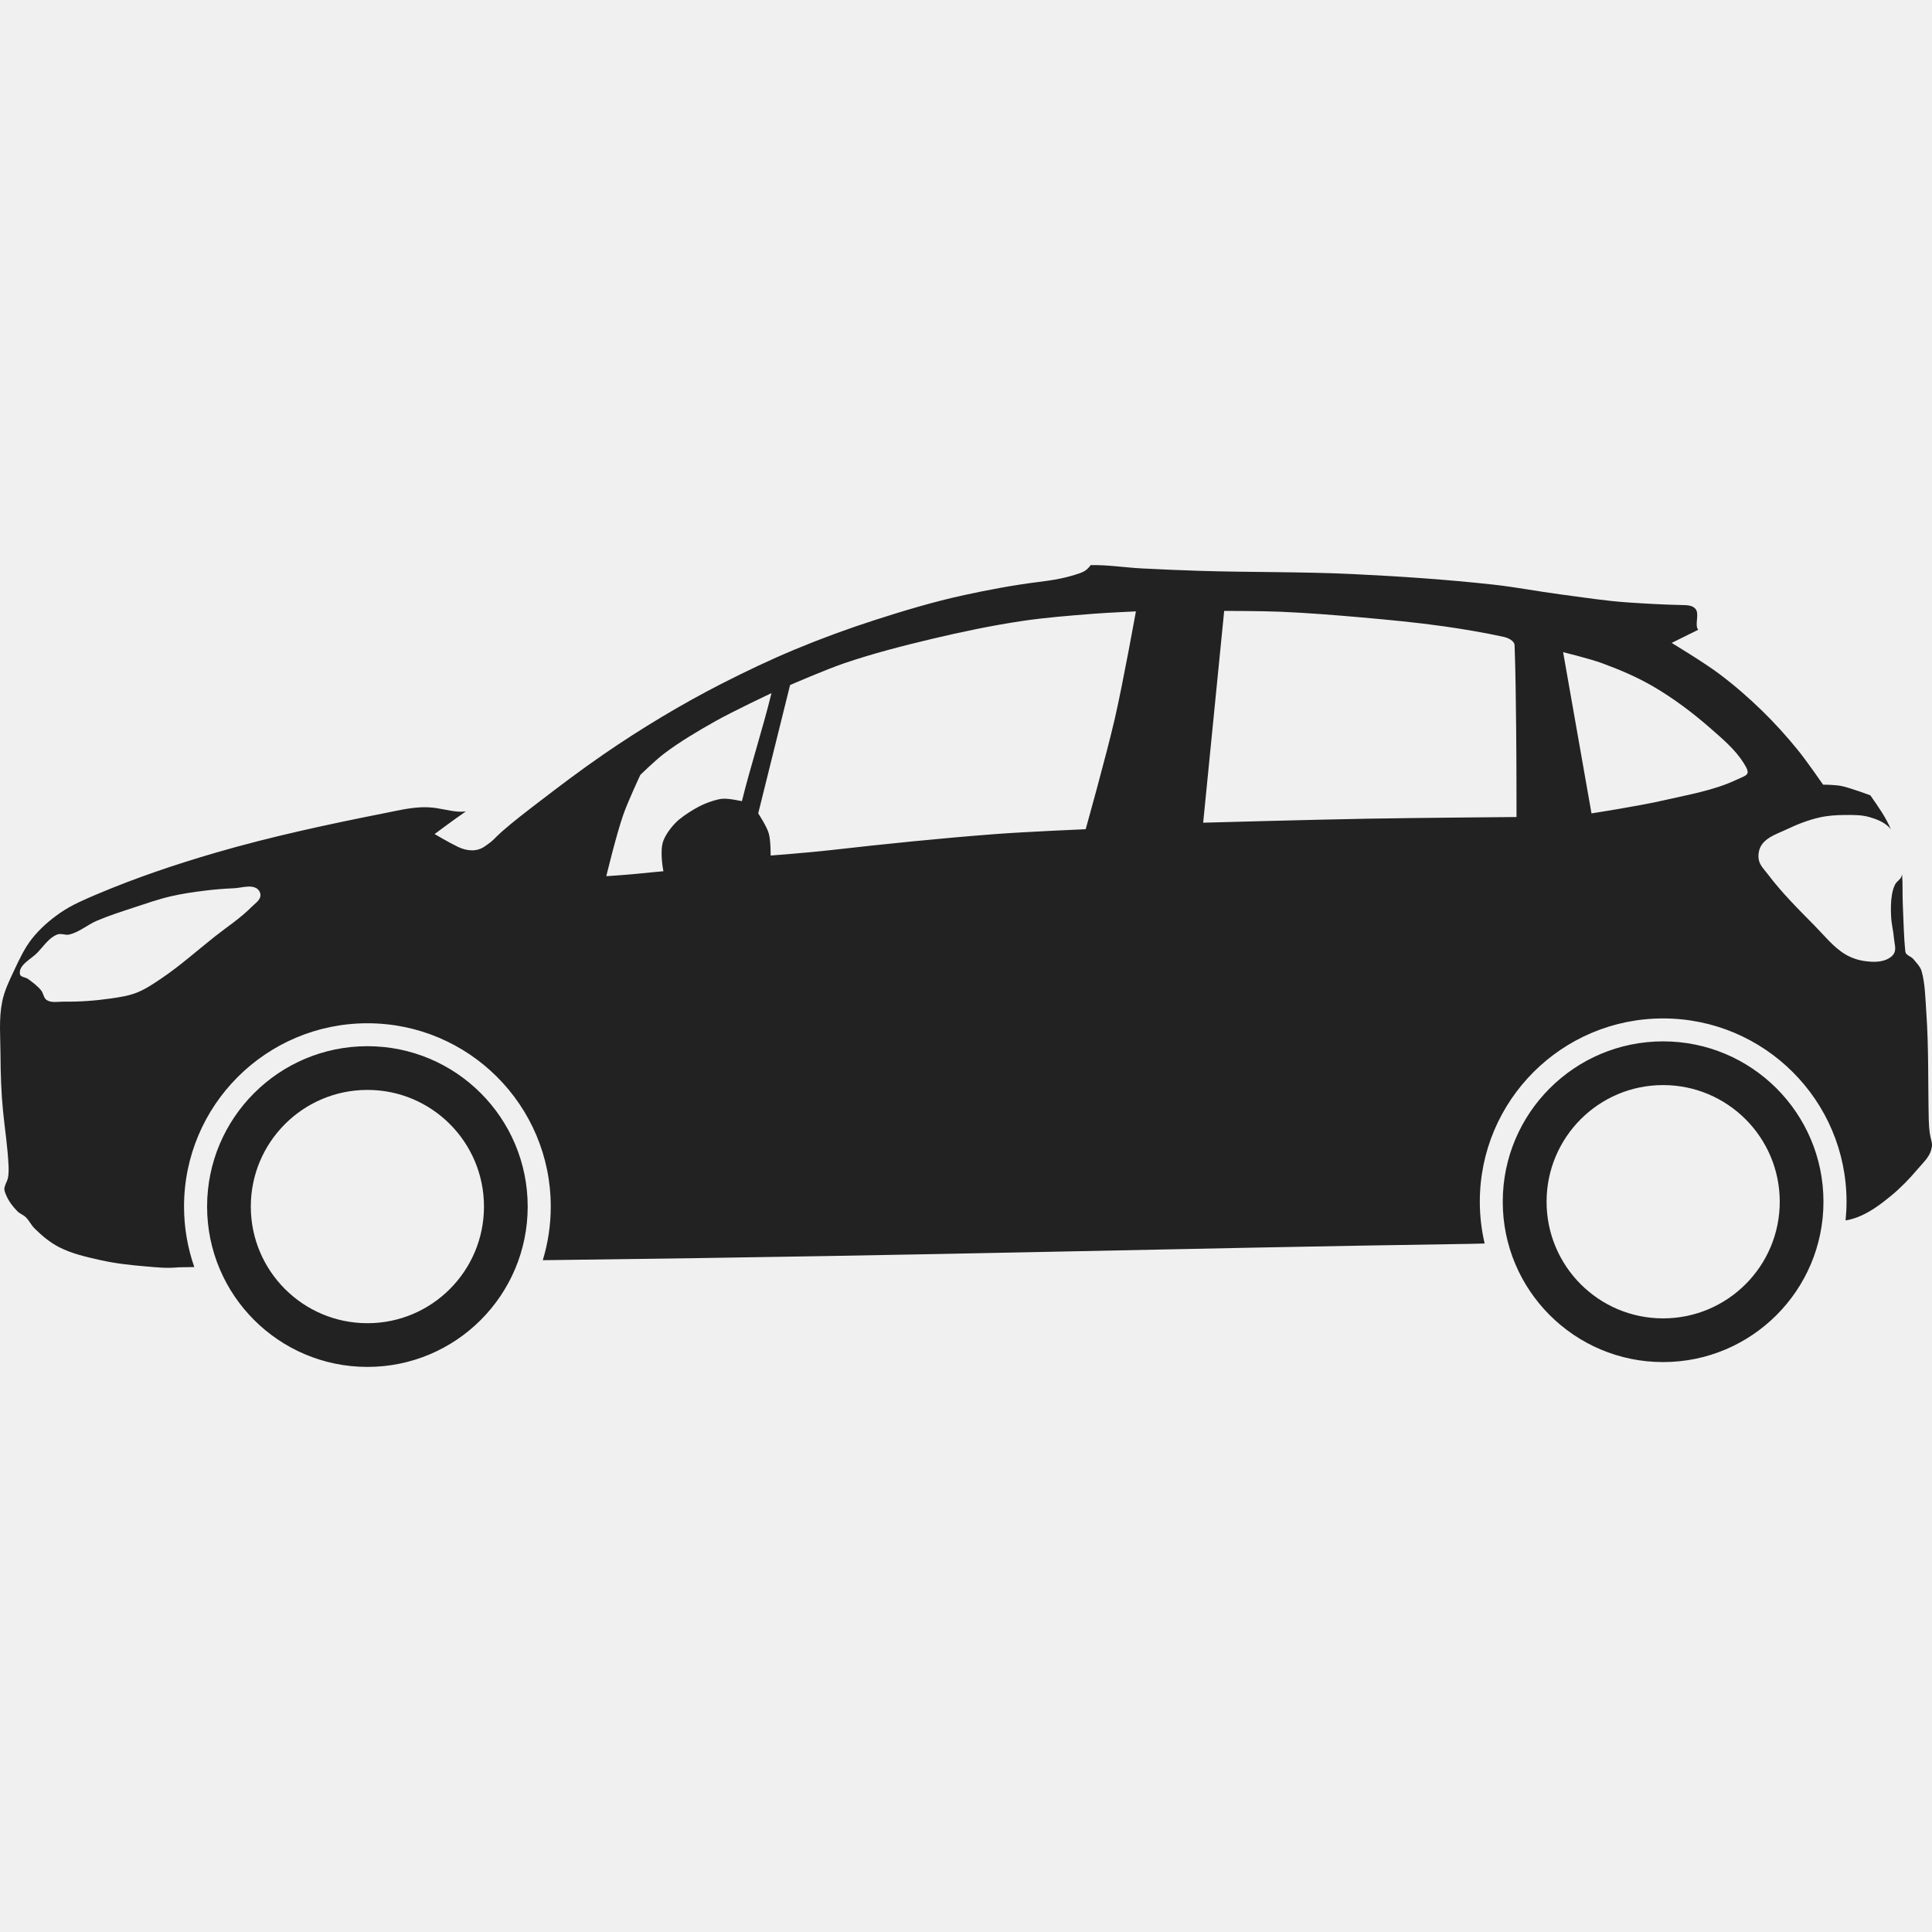
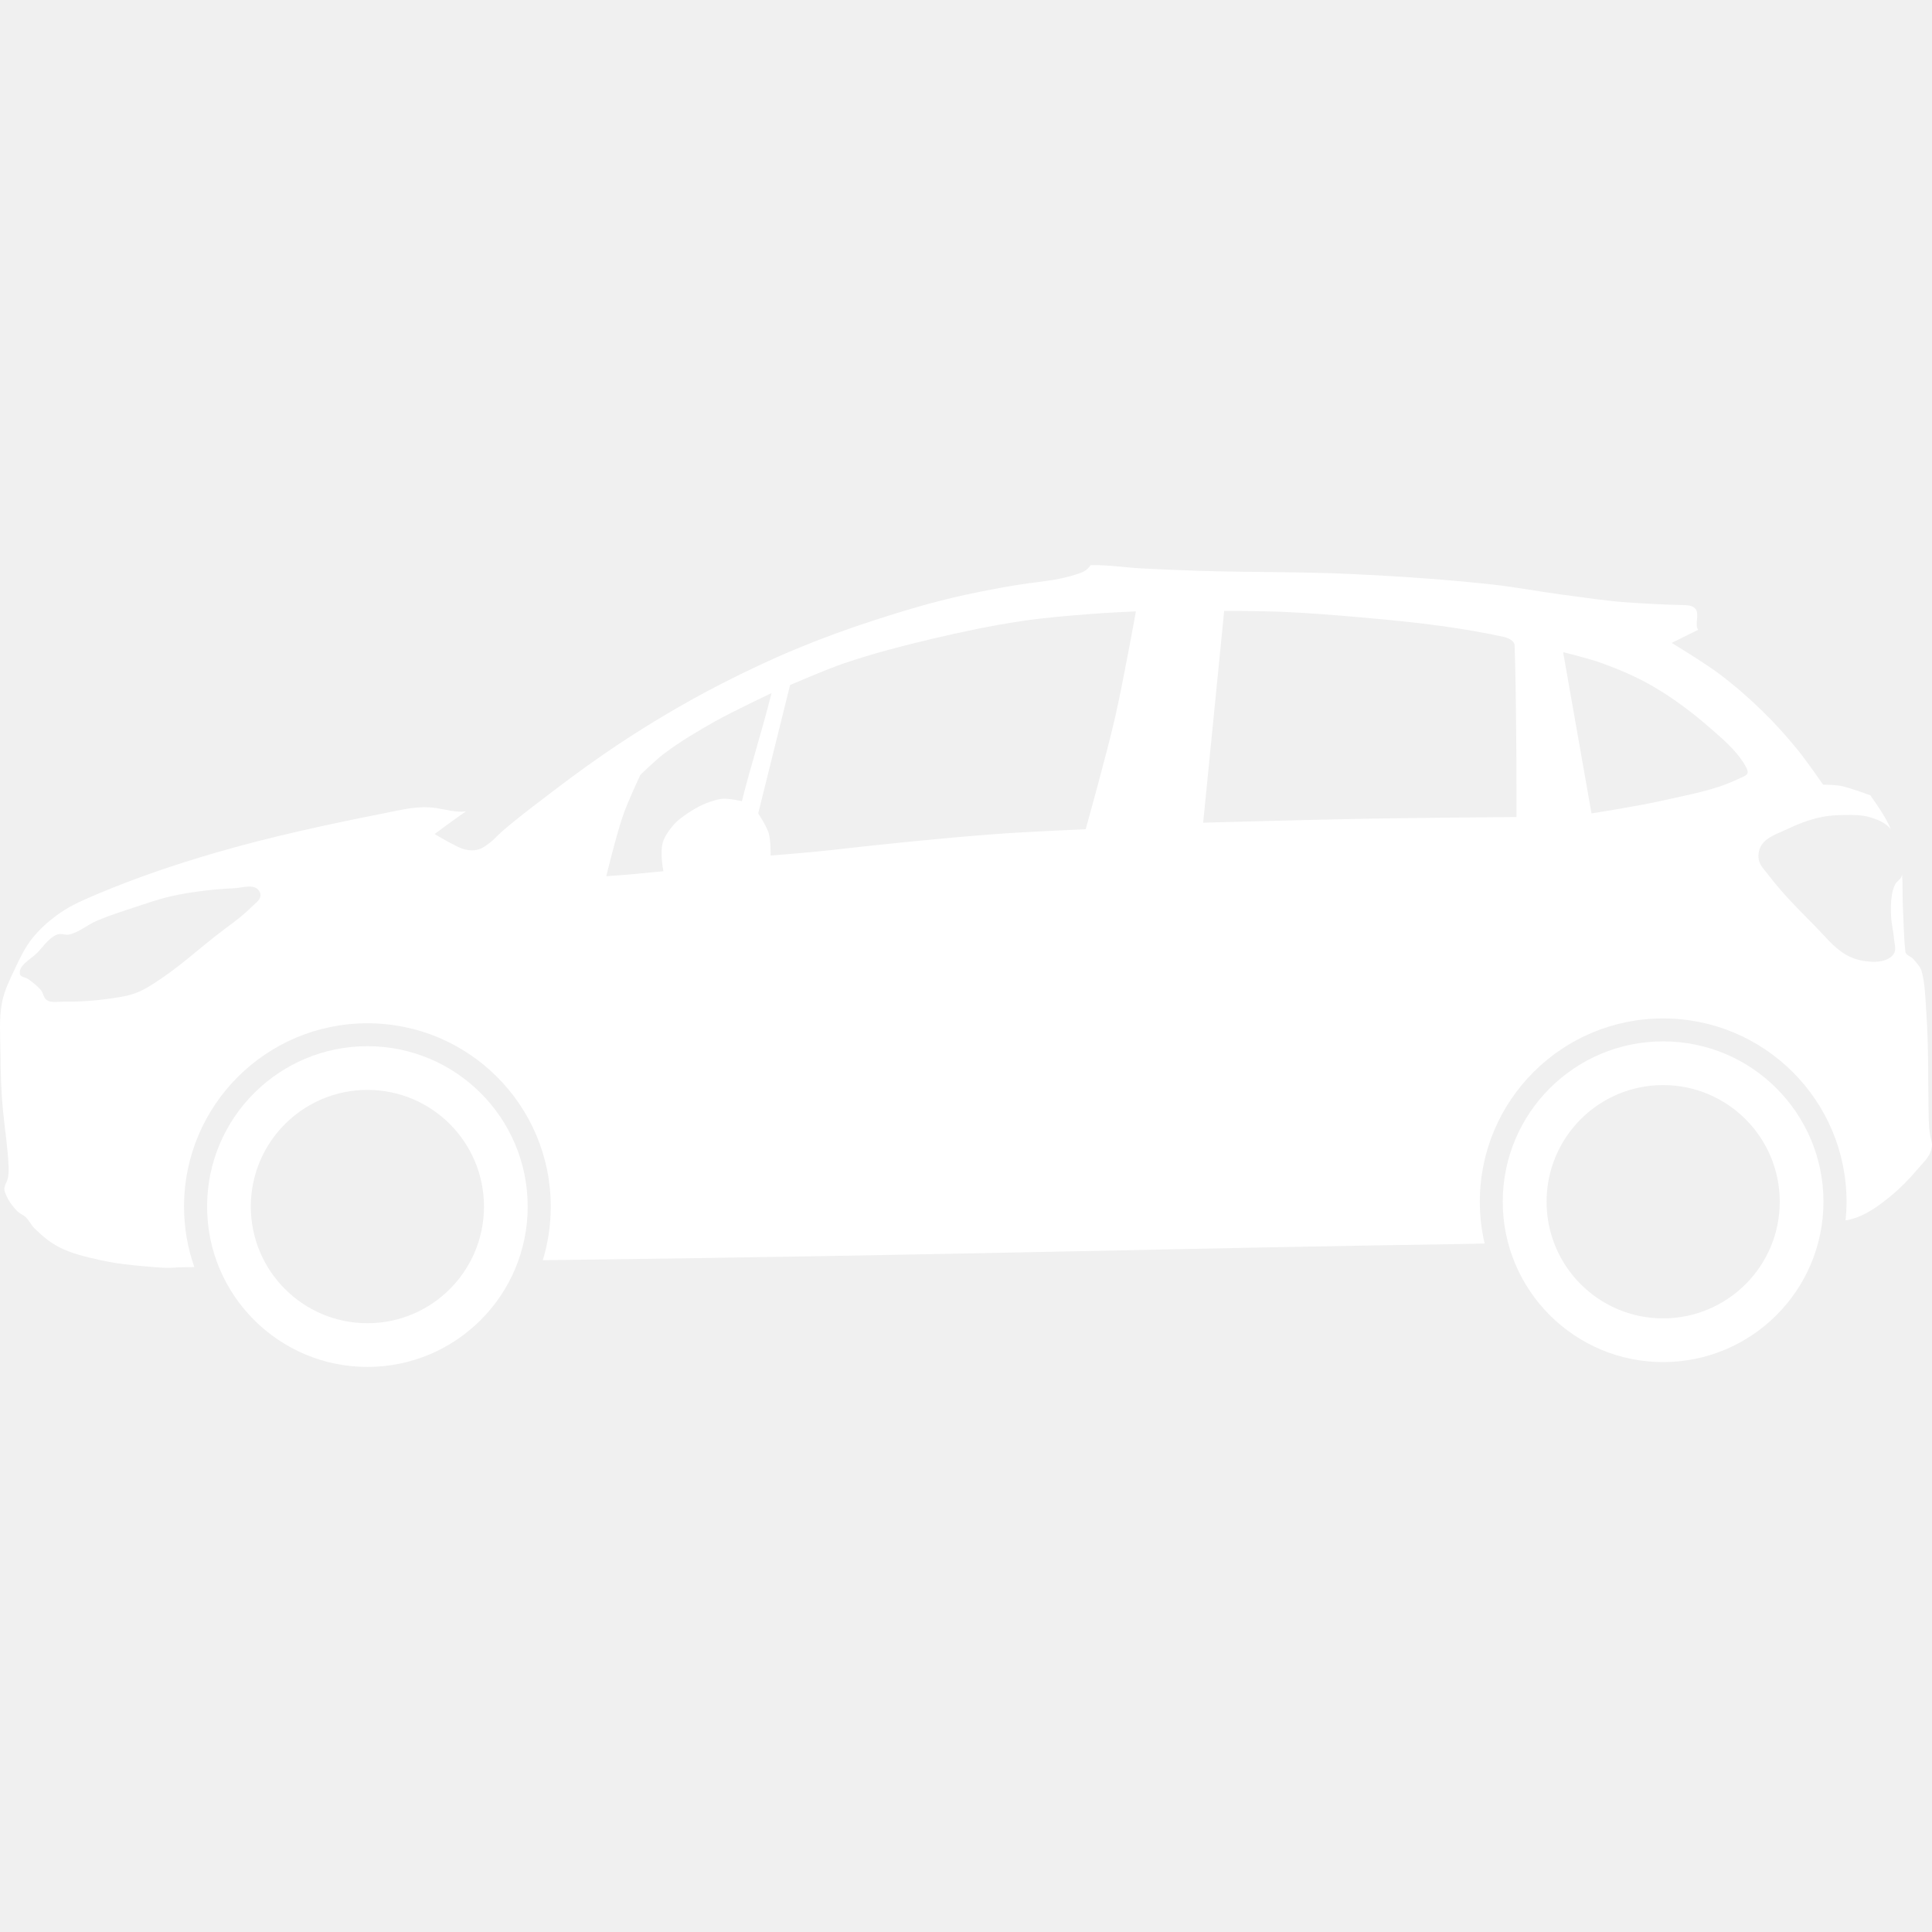
<svg xmlns="http://www.w3.org/2000/svg" version="1.1" id="Capa_1" x="0px" y="0px" viewBox="0 0 499.999 499.999" style="enable-background:new 0 0 499.999 499.999;" xml:space="preserve">
  <g>
-     <path id="path3796_1_" style="fill:#222222;" d="M282.253,146.255c-0.832,1.213-1.739,1.719-2.812,2.094   c-3.491,1.218-6.694,1.779-10.781,2.281c-6.247,0.768-12.975,2.037-19.125,3.375c-7.867,1.711-15.588,4.027-23.25,6.5   c-6.941,2.24-13.797,4.76-20.531,7.562c-6.406,2.666-12.693,5.662-18.875,8.812c-5.266,2.683-10.428,5.56-15.5,8.594   c-5.206,3.113-10.319,6.4-15.312,9.844c-5.717,3.943-11.243,8.113-16.75,12.344c-3.193,2.453-6.413,4.905-9.438,7.562   c-2.041,1.794-1.845,2.079-4.5,3.875c-2.035,1.376-4.521,1.18-6.812,0.094c-2.292-1.086-6.094-3.344-6.094-3.344   s4.564-3.412,8.156-5.906c-0.066,0.01-0.158,0.054-0.219,0.062c-2.283,0.315-5.221-0.536-7.5-0.875   c-1.384-0.206-2.822-0.265-4.219-0.188c-3.039,0.169-6.015,0.877-9,1.469c-14.71,2.918-29.413,6.06-43.812,10.25   c-10.374,3.019-20.642,6.482-30.594,10.688c-3.31,1.399-6.664,2.809-9.625,4.844c-2.73,1.877-5.281,4.094-7.344,6.688   c-1.947,2.448-3.291,5.358-4.625,8.188c-1.244,2.641-2.548,5.295-3.125,8.156c-0.898,4.454-0.465,9.082-0.438,13.625   c0.03,4.895,0.176,9.816,0.656,14.688c0.492,4.995,1.219,9.329,1.438,14.344c0.046,1.049,0.028,2.762-0.406,3.719   c-0.327,0.72-0.396,0.869-0.625,1.625c-0.206,0.682,0.126,1.439,0.406,2.094c0.671,1.568,1.731,2.982,2.938,4.188   c0.603,0.603,1.474,0.883,2.094,1.469c0.903,0.855,1.428,2.063,2.312,2.938c1.878,1.856,3.938,3.595,6.281,4.812   c3.314,1.721,7.045,2.554,10.688,3.375c3.923,0.884,7.961,1.326,11.969,1.656c2.786,0.23,5.152,0.529,8.375,0.219   c2.305-0.043,1.939-0.023,4.031-0.062c-1.708-4.896-2.656-10.177-2.656-15.656c0-26.206,21.262-47.438,47.469-47.438   c26.206,0,47.438,21.231,47.438,47.438c0,4.827-0.723,9.487-2.062,13.875c1.499-0.026,1.209-0.004,2.812-0.031   c104.131-1.268,157.897-3.013,236.844-4.188c1.387-0.021,2.726-0.066,4.094-0.094c-0.811-3.476-1.25-7.09-1.25-10.812   c0-26.206,21.231-47.438,47.438-47.438s47.469,21.231,47.469,47.438c0,1.638-0.088,3.249-0.25,4.844   c1.43-0.246,2.809-0.685,4.125-1.281c2.753-1.248,5.225-3.115,7.562-5.031c2.521-2.067,4.804-4.414,6.906-6.906   c1.325-1.57,3.019-3.05,3.562-5.031c0.686-2.501-0.491-1.931-0.625-7.781c-0.212-9.222,0.009-18.454-0.625-27.656   c-0.251-3.648-0.324-7.802-1.25-10.906c-0.325-1.09-1.367-2.156-2.094-3.031c-0.669-0.806-1.984-0.958-2.094-2   c-0.419-3.963-0.463-8.103-0.656-12.156c-0.124-2.615,0.025-5.238-0.188-7.844c-0.026,0.175-0.072,0.36-0.125,0.531   c-0.265,0.854-1.238,1.303-1.656,2.094c-0.444,0.84-0.685,1.782-0.844,2.719c-0.31,1.827-0.301,3.712-0.219,5.562   c0.086,1.935,0.6,3.819,0.75,5.75c0.095,1.219,0.591,2.57,0.094,3.688c-0.373,0.838-1.246,1.431-2.094,1.781   c-1.652,0.682-3.571,0.629-5.344,0.406c-1.83-0.229-3.667-0.833-5.25-1.781c-3.117-1.867-5.415-4.854-7.969-7.438   c-4.189-4.238-8.435-8.468-12.031-13.219c-0.919-1.213-2.146-2.376-2.406-3.875c-0.226-1.303,0.048-2.796,0.812-3.875   c1.47-2.072,4.209-2.871,6.5-3.969c2.71-1.299,5.567-2.406,8.5-3.062c2.123-0.475,4.324-0.61,6.5-0.625   c2.103-0.014,4.259-0.045,6.281,0.531c1.848,0.526,3.764,1.268,5.125,2.625c0.181,0.18,0.352,0.387,0.5,0.594   c-1.344-3.192-3.358-6.003-5.344-8.844c-0.384-0.141-4.759-1.764-7.188-2.344c-1.754-0.419-5.031-0.406-5.031-0.406   s-4.24-6.146-6.594-9.031c-2.861-3.507-5.884-6.873-9.125-10.031c-3.531-3.44-7.274-6.7-11.219-9.656   c-3.9-2.923-12.25-7.969-12.25-7.969l6.875-3.406c-1.023-1.131,0.384-4.064-0.688-5.375c-0.813-0.995-2.172-0.995-3.875-1.031   c-4.61-0.099-8.93-0.348-13.531-0.656c-5.897-0.395-11.735-1.322-17.594-2.094c-5.809-0.766-11.582-1.892-17.406-2.531   c-12.048-1.322-24.144-2.137-36.25-2.719c-13.261-0.637-26.574-0.424-39.844-0.844c-4.962-0.157-9.917-0.365-14.875-0.625   C291.037,146.869,286.661,146.151,282.253,146.255L282.253,146.255z M316.816,158.099c0,0,9.711,0.014,14.562,0.219   c6.997,0.295,13.993,0.849,20.969,1.469c7.139,0.635,14.279,1.304,21.375,2.312c5.163,0.734,10.536,1.65,15.406,2.719   c1.167,0.256,2.799,0.994,2.844,2.188c0.275,7.346,0.32,14.338,0.406,21.5c0.092,7.649,0.094,22.938,0.094,22.938   s-25.917,0.207-38.875,0.438c-14.079,0.251-42.219,1.031-42.219,1.031L316.816,158.099L316.816,158.099z M293.972,158.224   c0,0-3.334,18.496-5.438,27.656c-2.215,9.645-7.562,28.719-7.562,28.719s-15.506,0.663-23.25,1.25   c-14.349,1.087-28.671,2.562-42.969,4.188c-5.39,0.613-15.312,1.375-15.312,1.375s0.05-3.932-0.5-5.781   c-0.553-1.857-2.719-5.125-2.719-5.125l8.25-33.219c0,0,9.283-4.035,14.062-5.656c7.416-2.515,15.006-4.471,22.625-6.281   c7.691-1.828,15.463-3.453,23.281-4.625c6.112-0.916,12.277-1.386,18.438-1.875C286.575,158.555,293.972,158.224,293.972,158.224z    M404.534,168.787c0,0,6.792,1.645,10.062,2.844c4.579,1.678,9.104,3.599,13.312,6.062c5.264,3.082,10.196,6.79,14.781,10.812   c3.12,2.737,6.392,5.481,8.594,9c1.947,3.112,0.951,2.972-1.906,4.312c-5.946,2.791-12.568,3.867-18.969,5.344   c-6.122,1.413-18.531,3.344-18.531,3.344L404.534,168.787L404.534,168.787z M199.659,179.38   c-2.221,9.086-5.416,18.888-7.656,27.969c0,0-3.456-0.795-5.125-0.625c-1.433,0.146-4.058,1.004-5.969,2   c-1.667,0.869-3.672,2.151-5.125,3.344c-1.566,1.286-3.363,3.579-4.094,5.469c-1.062,2.743,0,7.938,0,7.938   s-4.15,0.376-6.812,0.656c-2.648,0.279-7.969,0.625-7.969,0.625s2.584-10.739,4.406-15.938c1.232-3.515,4.406-10.281,4.406-10.281   s3.894-3.794,6.062-5.438c4.156-3.148,8.681-5.809,13.219-8.375C189.762,184.033,199.659,179.38,199.659,179.38L199.659,179.38z    M64.284,229.443c0.742-0.019,1.462,0.066,2.094,0.438c0.62,0.365,1.088,1.189,1.031,1.906c-0.099,1.24-1.438,2.053-2.312,2.938   c-2.9,2.933-6.396,5.185-9.625,7.75c-4.519,3.59-8.847,7.449-13.625,10.688c-2.073,1.405-4.169,2.835-6.5,3.75   c-2.067,0.811-4.303,1.148-6.5,1.469c-4.088,0.596-8.213,0.9-12.344,0.844c-1.474-0.02-3.165,0.388-4.406-0.406   c-0.818-0.523-0.851-1.783-1.469-2.531c-0.945-1.146-2.175-2.063-3.375-2.938c-0.658-0.48-1.953-0.448-2.094-1.25   c-0.42-2.397,2.955-3.886,4.625-5.656c1.561-1.654,2.911-3.769,5.031-4.594c0.977-0.38,2.105,0.241,3.125,0   c2.585-0.61,4.682-2.522,7.125-3.562c3.07-1.307,6.269-2.33,9.437-3.375c3.19-1.052,6.386-2.171,9.656-2.938   c2.896-0.679,5.829-1.1,8.781-1.469c2.504-0.312,5.041-0.52,7.563-0.625C61.725,229.83,63.048,229.475,64.284,229.443   L64.284,229.443z M430.409,269.505c-22.917,0-41.5,18.583-41.5,41.5s18.583,41.5,41.5,41.5s41.5-18.583,41.5-41.5   S453.327,269.505,430.409,269.505z M95.097,270.755c-22.917,0-41.5,18.583-41.5,41.5s18.583,41.5,41.5,41.5   s41.469-18.583,41.469-41.5S118.014,270.755,95.097,270.755z M430.409,280.818c16.668,0,30.188,13.519,30.188,30.188   c0,16.668-13.519,30.188-30.188,30.188c-16.668,0-30.156-13.52-30.156-30.188C400.253,294.337,413.741,280.818,430.409,280.818z    M95.097,282.068c16.668,0,30.156,13.519,30.156,30.188c0,16.668-13.488,30.188-30.156,30.188s-30.188-13.52-30.188-30.188   C64.909,295.587,78.429,282.068,95.097,282.068z" />
+     <path id="path3796_1_" style="fill:#ffffff;" d="M282.253,146.255c-0.832,1.213-1.739,1.719-2.812,2.094   c-3.491,1.218-6.694,1.779-10.781,2.281c-6.247,0.768-12.975,2.037-19.125,3.375c-7.867,1.711-15.588,4.027-23.25,6.5   c-6.941,2.24-13.797,4.76-20.531,7.562c-6.406,2.666-12.693,5.662-18.875,8.812c-5.266,2.683-10.428,5.56-15.5,8.594   c-5.206,3.113-10.319,6.4-15.312,9.844c-5.717,3.943-11.243,8.113-16.75,12.344c-3.193,2.453-6.413,4.905-9.438,7.562   c-2.041,1.794-1.845,2.079-4.5,3.875c-2.035,1.376-4.521,1.18-6.812,0.094c-2.292-1.086-6.094-3.344-6.094-3.344   s4.564-3.412,8.156-5.906c-0.066,0.01-0.158,0.054-0.219,0.062c-2.283,0.315-5.221-0.536-7.5-0.875   c-1.384-0.206-2.822-0.265-4.219-0.188c-3.039,0.169-6.015,0.877-9,1.469c-14.71,2.918-29.413,6.06-43.812,10.25   c-10.374,3.019-20.642,6.482-30.594,10.688c-3.31,1.399-6.664,2.809-9.625,4.844c-2.73,1.877-5.281,4.094-7.344,6.688   c-1.947,2.448-3.291,5.358-4.625,8.188c-1.244,2.641-2.548,5.295-3.125,8.156c-0.898,4.454-0.465,9.082-0.438,13.625   c0.03,4.895,0.176,9.816,0.656,14.688c0.492,4.995,1.219,9.329,1.438,14.344c0.046,1.049,0.028,2.762-0.406,3.719   c-0.327,0.72-0.396,0.869-0.625,1.625c-0.206,0.682,0.126,1.439,0.406,2.094c0.671,1.568,1.731,2.982,2.938,4.188   c0.603,0.603,1.474,0.883,2.094,1.469c0.903,0.855,1.428,2.063,2.312,2.938c1.878,1.856,3.938,3.595,6.281,4.812   c3.314,1.721,7.045,2.554,10.688,3.375c3.923,0.884,7.961,1.326,11.969,1.656c2.786,0.23,5.152,0.529,8.375,0.219   c2.305-0.043,1.939-0.023,4.031-0.062c-1.708-4.896-2.656-10.177-2.656-15.656c0-26.206,21.262-47.438,47.469-47.438   c26.206,0,47.438,21.231,47.438,47.438c0,4.827-0.723,9.487-2.062,13.875c1.499-0.026,1.209-0.004,2.812-0.031   c104.131-1.268,157.897-3.013,236.844-4.188c1.387-0.021,2.726-0.066,4.094-0.094c-0.811-3.476-1.25-7.09-1.25-10.812   c0-26.206,21.231-47.438,47.438-47.438s47.469,21.231,47.469,47.438c0,1.638-0.088,3.249-0.25,4.844   c1.43-0.246,2.809-0.685,4.125-1.281c2.753-1.248,5.225-3.115,7.562-5.031c2.521-2.067,4.804-4.414,6.906-6.906   c1.325-1.57,3.019-3.05,3.562-5.031c0.686-2.501-0.491-1.931-0.625-7.781c-0.212-9.222,0.009-18.454-0.625-27.656   c-0.251-3.648-0.324-7.802-1.25-10.906c-0.325-1.09-1.367-2.156-2.094-3.031c-0.669-0.806-1.984-0.958-2.094-2   c-0.419-3.963-0.463-8.103-0.656-12.156c-0.124-2.615,0.025-5.238-0.188-7.844c-0.026,0.175-0.072,0.36-0.125,0.531   c-0.265,0.854-1.238,1.303-1.656,2.094c-0.444,0.84-0.685,1.782-0.844,2.719c-0.31,1.827-0.301,3.712-0.219,5.562   c0.086,1.935,0.6,3.819,0.75,5.75c0.095,1.219,0.591,2.57,0.094,3.688c-0.373,0.838-1.246,1.431-2.094,1.781   c-1.652,0.682-3.571,0.629-5.344,0.406c-1.83-0.229-3.667-0.833-5.25-1.781c-3.117-1.867-5.415-4.854-7.969-7.438   c-4.189-4.238-8.435-8.468-12.031-13.219c-0.919-1.213-2.146-2.376-2.406-3.875c-0.226-1.303,0.048-2.796,0.812-3.875   c1.47-2.072,4.209-2.871,6.5-3.969c2.71-1.299,5.567-2.406,8.5-3.062c2.123-0.475,4.324-0.61,6.5-0.625   c2.103-0.014,4.259-0.045,6.281,0.531c1.848,0.526,3.764,1.268,5.125,2.625c0.181,0.18,0.352,0.387,0.5,0.594   c-1.344-3.192-3.358-6.003-5.344-8.844c-0.384-0.141-4.759-1.764-7.188-2.344c-1.754-0.419-5.031-0.406-5.031-0.406   s-4.24-6.146-6.594-9.031c-2.861-3.507-5.884-6.873-9.125-10.031c-3.531-3.44-7.274-6.7-11.219-9.656   c-3.9-2.923-12.25-7.969-12.25-7.969l6.875-3.406c-1.023-1.131,0.384-4.064-0.688-5.375c-0.813-0.995-2.172-0.995-3.875-1.031   c-4.61-0.099-8.93-0.348-13.531-0.656c-5.897-0.395-11.735-1.322-17.594-2.094c-5.809-0.766-11.582-1.892-17.406-2.531   c-12.048-1.322-24.144-2.137-36.25-2.719c-13.261-0.637-26.574-0.424-39.844-0.844c-4.962-0.157-9.917-0.365-14.875-0.625   C291.037,146.869,286.661,146.151,282.253,146.255L282.253,146.255z M316.816,158.099c0,0,9.711,0.014,14.562,0.219   c6.997,0.295,13.993,0.849,20.969,1.469c7.139,0.635,14.279,1.304,21.375,2.312c5.163,0.734,10.536,1.65,15.406,2.719   c1.167,0.256,2.799,0.994,2.844,2.188c0.275,7.346,0.32,14.338,0.406,21.5c0.092,7.649,0.094,22.938,0.094,22.938   s-25.917,0.207-38.875,0.438c-14.079,0.251-42.219,1.031-42.219,1.031L316.816,158.099L316.816,158.099z M293.972,158.224   c0,0-3.334,18.496-5.438,27.656c-2.215,9.645-7.562,28.719-7.562,28.719s-15.506,0.663-23.25,1.25   c-14.349,1.087-28.671,2.562-42.969,4.188c-5.39,0.613-15.312,1.375-15.312,1.375s0.05-3.932-0.5-5.781   c-0.553-1.857-2.719-5.125-2.719-5.125l8.25-33.219c0,0,9.283-4.035,14.062-5.656c7.416-2.515,15.006-4.471,22.625-6.281   c7.691-1.828,15.463-3.453,23.281-4.625c6.112-0.916,12.277-1.386,18.438-1.875C286.575,158.555,293.972,158.224,293.972,158.224z    M404.534,168.787c0,0,6.792,1.645,10.062,2.844c4.579,1.678,9.104,3.599,13.312,6.062c5.264,3.082,10.196,6.79,14.781,10.812   c3.12,2.737,6.392,5.481,8.594,9c1.947,3.112,0.951,2.972-1.906,4.312c-5.946,2.791-12.568,3.867-18.969,5.344   c-6.122,1.413-18.531,3.344-18.531,3.344L404.534,168.787L404.534,168.787z M199.659,179.38   c-2.221,9.086-5.416,18.888-7.656,27.969c0,0-3.456-0.795-5.125-0.625c-1.433,0.146-4.058,1.004-5.969,2   c-1.667,0.869-3.672,2.151-5.125,3.344c-1.566,1.286-3.363,3.579-4.094,5.469c-1.062,2.743,0,7.938,0,7.938   s-4.15,0.376-6.812,0.656c-2.648,0.279-7.969,0.625-7.969,0.625s2.584-10.739,4.406-15.938c1.232-3.515,4.406-10.281,4.406-10.281   s3.894-3.794,6.062-5.438c4.156-3.148,8.681-5.809,13.219-8.375C189.762,184.033,199.659,179.38,199.659,179.38L199.659,179.38z    M64.284,229.443c0.742-0.019,1.462,0.066,2.094,0.438c0.62,0.365,1.088,1.189,1.031,1.906c-0.099,1.24-1.438,2.053-2.312,2.938   c-2.9,2.933-6.396,5.185-9.625,7.75c-4.519,3.59-8.847,7.449-13.625,10.688c-2.073,1.405-4.169,2.835-6.5,3.75   c-2.067,0.811-4.303,1.148-6.5,1.469c-4.088,0.596-8.213,0.9-12.344,0.844c-1.474-0.02-3.165,0.388-4.406-0.406   c-0.818-0.523-0.851-1.783-1.469-2.531c-0.945-1.146-2.175-2.063-3.375-2.938c-0.658-0.48-1.953-0.448-2.094-1.25   c-0.42-2.397,2.955-3.886,4.625-5.656c1.561-1.654,2.911-3.769,5.031-4.594c0.977-0.38,2.105,0.241,3.125,0   c2.585-0.61,4.682-2.522,7.125-3.562c3.07-1.307,6.269-2.33,9.437-3.375c3.19-1.052,6.386-2.171,9.656-2.938   c2.896-0.679,5.829-1.1,8.781-1.469c2.504-0.312,5.041-0.52,7.563-0.625C61.725,229.83,63.048,229.475,64.284,229.443   L64.284,229.443z M430.409,269.505c-22.917,0-41.5,18.583-41.5,41.5s18.583,41.5,41.5,41.5s41.5-18.583,41.5-41.5   S453.327,269.505,430.409,269.505z M95.097,270.755c-22.917,0-41.5,18.583-41.5,41.5s18.583,41.5,41.5,41.5   s41.469-18.583,41.469-41.5S118.014,270.755,95.097,270.755z M430.409,280.818c16.668,0,30.188,13.519,30.188,30.188   c0,16.668-13.519,30.188-30.188,30.188c-16.668,0-30.156-13.52-30.156-30.188C400.253,294.337,413.741,280.818,430.409,280.818z    M95.097,282.068c16.668,0,30.156,13.519,30.156,30.188c0,16.668-13.488,30.188-30.156,30.188s-30.188-13.52-30.188-30.188   C64.909,295.587,78.429,282.068,95.097,282.068z" />
  </g>
-   <g>
- </g>
-   <g>
- </g>
-   <g>
- </g>
-   <g>
- </g>
-   <g>
- </g>
-   <g>
- </g>
-   <g>
- </g>
-   <g>
- </g>
-   <g>
- </g>
-   <g>
- </g>
-   <g>
- </g>
-   <g>
- </g>
-   <g>
- </g>
-   <g>
- </g>
-   <g>
- </g>
</svg>
